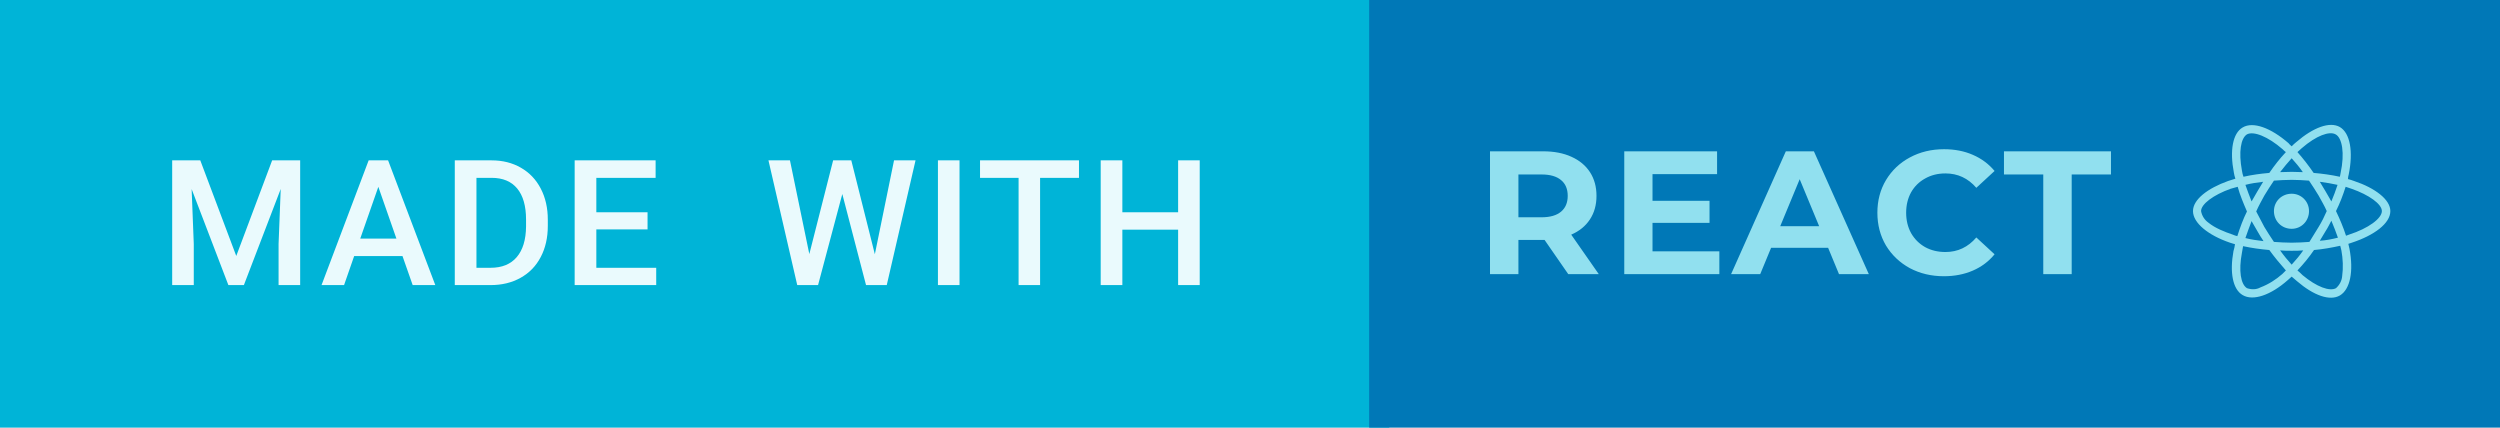
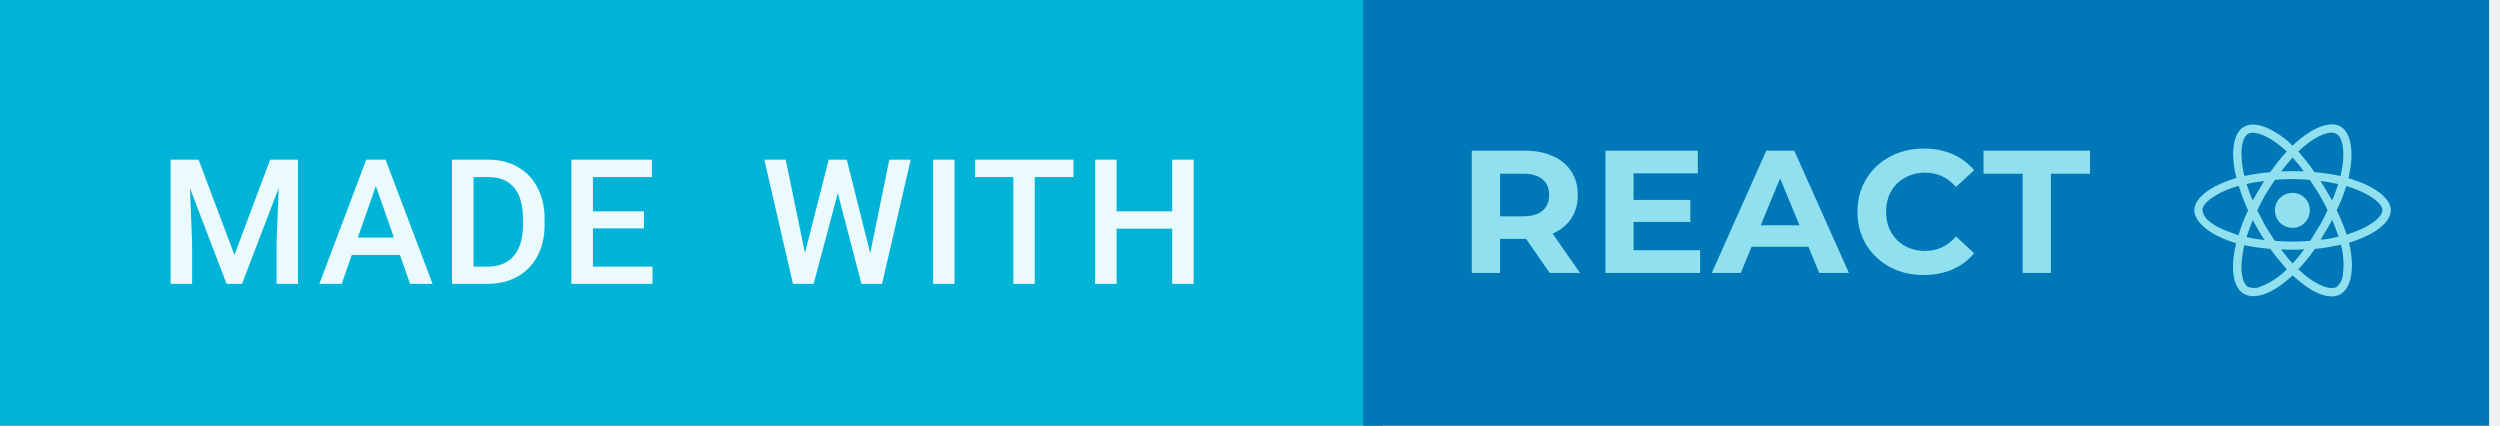
- <svg xmlns="http://www.w3.org/2000/svg" width="228" height="39" viewBox="0 0 228 39" fill="none">
-   <g clip-path="url(#clip0)">
-     <path d="M0 0H126.703V39H0V0Z" fill="#00B4D7" />
-     <path d="M18.266 14.625L21.547 23.344L24.82 14.625H27.375V26H25.406V22.25L25.602 17.234L22.242 26H20.828L17.477 17.242L17.672 22.25V26H15.703V14.625H18.266ZM36.707 23.352H32.3L31.379 26H29.324L33.621 14.625H35.394L39.699 26H37.636L36.707 23.352ZM32.855 21.758H36.152L34.504 17.039L32.855 21.758ZM41.476 26V14.625H44.835C45.84 14.625 46.731 14.849 47.507 15.297C48.288 15.745 48.892 16.38 49.319 17.203C49.747 18.026 49.96 18.969 49.96 20.031V20.602C49.96 21.68 49.744 22.628 49.312 23.445C48.885 24.263 48.273 24.893 47.476 25.336C46.684 25.779 45.775 26 44.749 26H41.476ZM43.452 16.219V24.422H44.741C45.778 24.422 46.572 24.099 47.124 23.453C47.681 22.802 47.965 21.87 47.976 20.656V20.023C47.976 18.789 47.708 17.846 47.171 17.195C46.635 16.544 45.856 16.219 44.835 16.219H43.452ZM59.057 20.922H54.386V24.422H59.846V26H52.409V14.625H59.792V16.219H54.386V19.359H59.057V20.922ZM79.786 23.188L81.536 14.625H83.497L80.872 26H78.982L76.818 17.695L74.607 26H72.708L70.083 14.625H72.044L73.81 23.172L75.982 14.625H77.638L79.786 23.188ZM87.509 26H85.54V14.625H87.509V26ZM98.403 16.219H94.856V26H92.895V16.219H89.379V14.625H98.403V16.219ZM109.414 26H107.445V20.945H102.359V26H100.383V14.625H102.359V19.359H107.445V14.625H109.414V26Z" fill="#EAFAFD" />
-     <path d="M124.868 0H228.002V39H124.867L124.868 0Z" fill="#0078B7" />
-     <path d="M143.024 25L140.864 21.88H140.736H138.48V25H135.888V13.8H140.736C141.728 13.8 142.586 13.965 143.312 14.296C144.048 14.627 144.613 15.096 145.008 15.704C145.402 16.312 145.6 17.032 145.6 17.864C145.6 18.696 145.397 19.416 144.992 20.024C144.597 20.621 144.032 21.08 143.296 21.4L145.808 25H143.024ZM142.976 17.864C142.976 17.235 142.773 16.755 142.368 16.424C141.962 16.083 141.37 15.912 140.592 15.912H138.48V19.816H140.592C141.37 19.816 141.962 19.645 142.368 19.304C142.773 18.963 142.976 18.483 142.976 17.864ZM156.805 22.92V25H148.133V13.8H156.597V15.88H150.709V18.312H155.909V20.328H150.709V22.92H156.805ZM166.724 22.6H161.524L160.532 25H157.876L162.868 13.8H165.428L170.436 25H167.716L166.724 22.6ZM165.908 20.632L164.132 16.344L162.356 20.632H165.908ZM177.281 25.192C176.14 25.192 175.105 24.947 174.177 24.456C173.26 23.955 172.535 23.267 172.001 22.392C171.479 21.507 171.217 20.509 171.217 19.4C171.217 18.291 171.479 17.299 172.001 16.424C172.535 15.539 173.26 14.851 174.177 14.36C175.105 13.859 176.145 13.608 177.297 13.608C178.268 13.608 179.143 13.779 179.921 14.12C180.711 14.461 181.372 14.952 181.905 15.592L180.241 17.128C179.484 16.253 178.545 15.816 177.425 15.816C176.732 15.816 176.113 15.971 175.569 16.28C175.025 16.579 174.599 17 174.289 17.544C173.991 18.088 173.841 18.707 173.841 19.4C173.841 20.093 173.991 20.712 174.289 21.256C174.599 21.8 175.025 22.227 175.569 22.536C176.113 22.835 176.732 22.984 177.425 22.984C178.545 22.984 179.484 22.541 180.241 21.656L181.905 23.192C181.372 23.843 180.711 24.339 179.921 24.68C179.132 25.021 178.252 25.192 177.281 25.192ZM186.346 15.912H182.762V13.8H192.522V15.912H188.938V25H186.346V15.912Z" fill="#91E0EF" />
-     <path d="M214.695 16.508C214.484 16.438 214.309 16.367 214.133 16.332C214.133 16.191 214.168 16.051 214.203 15.91C214.625 13.836 214.344 12.148 213.395 11.586C212.48 11.059 210.969 11.621 209.422 12.957C209.281 13.062 209.141 13.203 209 13.344C208.895 13.238 208.789 13.168 208.719 13.062C207.102 11.656 205.484 11.059 204.535 11.621C203.621 12.148 203.34 13.73 203.727 15.734C203.762 15.91 203.797 16.121 203.867 16.297C203.621 16.367 203.41 16.438 203.199 16.508C201.336 17.176 200 18.195 200 19.25C200 20.34 201.406 21.465 203.375 22.133C203.516 22.168 203.691 22.238 203.832 22.273C203.797 22.484 203.762 22.695 203.691 22.906C203.34 24.84 203.621 26.387 204.535 26.914C205.484 27.477 207.102 26.914 208.648 25.543C208.754 25.438 208.895 25.332 209 25.227C209.176 25.367 209.316 25.508 209.492 25.648C211.004 26.949 212.48 27.477 213.395 26.949C214.344 26.387 214.66 24.734 214.273 22.695C214.238 22.555 214.203 22.379 214.168 22.238C214.273 22.203 214.379 22.168 214.484 22.133C216.523 21.465 218 20.375 218 19.25C218 18.195 216.594 17.141 214.695 16.508ZM209.914 13.52C211.25 12.359 212.445 11.938 213.008 12.254C213.605 12.57 213.852 13.977 213.465 15.77C213.43 15.91 213.43 16.016 213.395 16.121C212.586 15.945 211.812 15.84 211.004 15.77C210.547 15.102 210.055 14.469 209.527 13.871C209.668 13.766 209.773 13.625 209.914 13.52ZM205.871 21.078C206.047 21.395 206.223 21.676 206.434 21.992C205.871 21.922 205.309 21.852 204.781 21.711C204.957 21.219 205.133 20.691 205.344 20.164C205.52 20.48 205.695 20.762 205.871 21.078ZM204.781 16.859C205.309 16.719 205.836 16.648 206.398 16.578C206.223 16.859 206.047 17.176 205.871 17.457C205.695 17.773 205.52 18.055 205.344 18.371C205.133 17.844 204.957 17.352 204.781 16.859ZM205.766 19.285C205.977 18.793 206.258 18.301 206.504 17.844C206.785 17.387 207.066 16.93 207.383 16.473C207.91 16.438 208.438 16.402 209 16.402C209.527 16.402 210.09 16.438 210.582 16.473C210.898 16.93 211.18 17.387 211.461 17.844C211.707 18.301 211.988 18.758 212.199 19.25C211.988 19.742 211.742 20.234 211.461 20.691C211.18 21.148 210.898 21.605 210.617 22.062C210.09 22.098 209.527 22.133 209 22.133C208.438 22.133 207.91 22.098 207.383 22.062C207.066 21.605 206.785 21.148 206.504 20.691C206.258 20.234 206.012 19.742 205.766 19.285ZM212.094 21.078C212.305 20.762 212.445 20.445 212.621 20.129C212.832 20.656 213.043 21.148 213.219 21.676C212.656 21.816 212.129 21.922 211.566 21.957C211.742 21.676 211.918 21.359 212.094 21.078ZM212.621 18.371C212.445 18.055 212.27 17.773 212.094 17.457C211.918 17.176 211.742 16.859 211.566 16.578C212.129 16.648 212.691 16.754 213.184 16.859C213.008 17.387 212.832 17.879 212.621 18.371ZM209 14.434C209.352 14.82 209.703 15.242 210.02 15.699C209.352 15.664 208.648 15.664 207.945 15.699C208.297 15.242 208.648 14.82 209 14.434ZM204.922 12.254C205.52 11.938 206.82 12.43 208.191 13.625C208.297 13.73 208.367 13.801 208.473 13.871C207.91 14.469 207.418 15.102 206.961 15.77C206.152 15.84 205.379 15.945 204.605 16.121C204.535 15.945 204.5 15.77 204.465 15.559C204.148 13.871 204.359 12.605 204.922 12.254ZM204.043 21.535C203.902 21.5 203.762 21.465 203.621 21.395C202.883 21.148 202.004 20.797 201.406 20.305C201.055 20.059 200.809 19.672 200.738 19.25C200.738 18.617 201.863 17.773 203.445 17.211C203.656 17.141 203.867 17.105 204.078 17.035C204.289 17.809 204.605 18.547 204.922 19.285C204.57 19.988 204.289 20.762 204.043 21.535ZM208.156 24.98C207.559 25.508 206.891 25.93 206.152 26.211C205.766 26.422 205.344 26.422 204.922 26.281C204.359 25.93 204.148 24.699 204.465 23.047C204.5 22.836 204.535 22.625 204.57 22.449C205.379 22.625 206.152 22.73 206.961 22.801C207.418 23.434 207.945 24.066 208.473 24.664C208.367 24.77 208.262 24.875 208.156 24.98ZM209 24.137C208.648 23.75 208.297 23.328 207.945 22.836C208.297 22.871 208.648 22.871 209 22.871C209.352 22.871 209.703 22.871 210.055 22.836C209.738 23.293 209.387 23.715 209 24.137ZM213.605 25.191C213.57 25.613 213.359 26 213.043 26.281C212.48 26.598 211.285 26.176 209.984 25.086C209.844 24.945 209.703 24.805 209.527 24.664C210.09 24.066 210.582 23.469 211.039 22.801C211.848 22.73 212.621 22.59 213.43 22.414C213.465 22.555 213.5 22.695 213.535 22.836C213.676 23.609 213.711 24.418 213.605 25.191ZM214.238 21.395C214.133 21.43 214.062 21.465 213.957 21.5C213.711 20.727 213.395 19.988 213.043 19.25C213.395 18.547 213.676 17.809 213.922 17.035C214.098 17.105 214.273 17.141 214.449 17.211C216.066 17.773 217.227 18.617 217.227 19.25C217.227 19.918 215.996 20.832 214.238 21.395ZM209 20.867C209.879 20.867 210.582 20.164 210.582 19.25C210.582 18.371 209.879 17.668 209 17.668C208.086 17.668 207.383 18.371 207.383 19.25C207.383 20.164 208.086 20.867 209 20.867Z" fill="#91E0EF" />
-   </g>
-   <defs>
-     <clipPath id="clip0">
-       <rect width="228" height="39" fill="white" />
-     </clipPath>
-   </defs>
+ <svg xmlns="http://www.w3.org/2000/svg" width="229" height="39" viewBox="0 0 229 39" fill="none">
+   <path d="M0 0H126.703V39H0V0Z" fill="#00B4D7" />
+   <path d="M18.192 14.625L21.473 23.344L24.746 14.625H27.301V26H25.332V22.25L25.527 17.234L22.168 26H20.754L17.402 17.242L17.598 22.25V26H15.629V14.625H18.192ZM36.633 23.352H32.226L31.304 26H29.25L33.547 14.625H35.32L39.625 26H37.562L36.633 23.352ZM32.781 21.758H36.078L34.429 17.039L32.781 21.758ZM41.402 26V14.625H44.761C45.766 14.625 46.657 14.849 47.433 15.297C48.214 15.745 48.818 16.38 49.245 17.203C49.672 18.026 49.886 18.969 49.886 20.031V20.602C49.886 21.68 49.67 22.628 49.237 23.445C48.81 24.263 48.198 24.893 47.402 25.336C46.61 25.779 45.701 26 44.675 26H41.402ZM43.378 16.219V24.422H44.667C45.704 24.422 46.498 24.099 47.05 23.453C47.607 22.802 47.891 21.87 47.902 20.656V20.023C47.902 18.789 47.633 17.846 47.097 17.195C46.56 16.544 45.782 16.219 44.761 16.219H43.378ZM58.983 20.922H54.311V24.422H59.772V26H52.335V14.625H59.718V16.219H54.311V19.359H58.983V20.922ZM79.712 23.188L81.462 14.625H83.423L80.798 26H78.907L76.743 17.695L74.532 26H72.634L70.009 14.625H71.97L73.736 23.172L75.907 14.625H77.564L79.712 23.188ZM87.434 26H85.466V14.625H87.434V26ZM98.328 16.219H94.782V26H92.821V16.219H89.305V14.625H98.328V16.219ZM109.34 26H107.371V20.945H102.285V26H100.308V14.625H102.285V19.359H107.371V14.625H109.34V26Z" fill="#EAFAFD" />
+   <path d="M124.868 0H228.002V39H124.867L124.868 0Z" fill="#0078B7" />
+   <path d="M141.949 25L139.789 21.88H139.661H137.405V25H134.813V13.8H139.661C140.653 13.8 141.512 13.965 142.237 14.296C142.973 14.627 143.539 15.096 143.933 15.704C144.328 16.312 144.525 17.032 144.525 17.864C144.525 18.696 144.323 19.416 143.917 20.024C143.523 20.621 142.957 21.08 142.221 21.4L144.733 25H141.949ZM141.901 17.864C141.901 17.235 141.699 16.755 141.293 16.424C140.888 16.083 140.296 15.912 139.517 15.912H137.405V19.816H139.517C140.296 19.816 140.888 19.645 141.293 19.304C141.699 18.963 141.901 18.483 141.901 17.864ZM155.731 22.92V25H147.059V13.8H155.523V15.88H149.635V18.312H154.835V20.328H149.635V22.92H155.731ZM165.649 22.6H160.449L159.457 25H156.801L161.793 13.8H164.353L169.361 25H166.641L165.649 22.6ZM164.833 20.632L163.057 16.344L161.281 20.632H164.833ZM176.207 25.192C175.066 25.192 174.031 24.947 173.103 24.456C172.186 23.955 171.46 23.267 170.927 22.392C170.404 21.507 170.143 20.509 170.143 19.4C170.143 18.291 170.404 17.299 170.927 16.424C171.46 15.539 172.186 14.851 173.103 14.36C174.031 13.859 175.071 13.608 176.223 13.608C177.194 13.608 178.068 13.779 178.847 14.12C179.636 14.461 180.298 14.952 180.831 15.592L179.167 17.128C178.41 16.253 177.471 15.816 176.351 15.816C175.658 15.816 175.039 15.971 174.495 16.28C173.951 16.579 173.524 17 173.215 17.544C172.916 18.088 172.767 18.707 172.767 19.4C172.767 20.093 172.916 20.712 173.215 21.256C173.524 21.8 173.951 22.227 174.495 22.536C175.039 22.835 175.658 22.984 176.351 22.984C177.471 22.984 178.41 22.541 179.167 21.656L180.831 23.192C180.298 23.843 179.636 24.339 178.847 24.68C178.058 25.021 177.178 25.192 176.207 25.192ZM185.272 15.912H181.688V13.8H191.448V15.912H187.864V25H185.272V15.912Z" fill="#91E0EF" />
+   <path d="M215.695 16.508C215.484 16.438 215.309 16.367 215.133 16.332C215.133 16.191 215.168 16.051 215.203 15.91C215.625 13.836 215.344 12.148 214.395 11.586C213.48 11.059 211.969 11.621 210.422 12.957C210.281 13.062 210.141 13.203 210 13.344C209.895 13.238 209.789 13.168 209.719 13.062C208.102 11.656 206.484 11.059 205.535 11.621C204.621 12.148 204.34 13.73 204.727 15.734C204.762 15.91 204.797 16.121 204.867 16.297C204.621 16.367 204.41 16.438 204.199 16.508C202.336 17.176 201 18.195 201 19.25C201 20.34 202.406 21.465 204.375 22.133C204.516 22.168 204.691 22.238 204.832 22.273C204.797 22.484 204.762 22.695 204.691 22.906C204.34 24.84 204.621 26.387 205.535 26.914C206.484 27.477 208.102 26.914 209.648 25.543C209.754 25.438 209.895 25.332 210 25.227C210.176 25.367 210.316 25.508 210.492 25.648C212.004 26.949 213.48 27.477 214.395 26.949C215.344 26.387 215.66 24.734 215.273 22.695C215.238 22.555 215.203 22.379 215.168 22.238C215.273 22.203 215.379 22.168 215.484 22.133C217.523 21.465 219 20.375 219 19.25C219 18.195 217.594 17.141 215.695 16.508ZM210.914 13.52C212.25 12.359 213.445 11.938 214.008 12.254C214.605 12.57 214.852 13.977 214.465 15.77C214.43 15.91 214.43 16.016 214.395 16.121C213.586 15.945 212.812 15.84 212.004 15.77C211.547 15.102 211.055 14.469 210.527 13.871C210.668 13.766 210.773 13.625 210.914 13.52ZM206.871 21.078C207.047 21.395 207.223 21.676 207.434 21.992C206.871 21.922 206.309 21.852 205.781 21.711C205.957 21.219 206.133 20.691 206.344 20.164C206.52 20.48 206.695 20.762 206.871 21.078ZM205.781 16.859C206.309 16.719 206.836 16.648 207.398 16.578C207.223 16.859 207.047 17.176 206.871 17.457C206.695 17.773 206.52 18.055 206.344 18.371C206.133 17.844 205.957 17.352 205.781 16.859ZM206.766 19.285C206.977 18.793 207.258 18.301 207.504 17.844C207.785 17.387 208.066 16.93 208.383 16.473C208.91 16.438 209.438 16.402 210 16.402C210.527 16.402 211.09 16.438 211.582 16.473C211.898 16.93 212.18 17.387 212.461 17.844C212.707 18.301 212.988 18.758 213.199 19.25C212.988 19.742 212.742 20.234 212.461 20.691C212.18 21.148 211.898 21.605 211.617 22.062C211.09 22.098 210.527 22.133 210 22.133C209.438 22.133 208.91 22.098 208.383 22.062C208.066 21.605 207.785 21.148 207.504 20.691C207.258 20.234 207.012 19.742 206.766 19.285ZM213.094 21.078C213.305 20.762 213.445 20.445 213.621 20.129C213.832 20.656 214.043 21.148 214.219 21.676C213.656 21.816 213.129 21.922 212.566 21.957C212.742 21.676 212.918 21.359 213.094 21.078ZM213.621 18.371C213.445 18.055 213.27 17.773 213.094 17.457C212.918 17.176 212.742 16.859 212.566 16.578C213.129 16.648 213.691 16.754 214.184 16.859C214.008 17.387 213.832 17.879 213.621 18.371ZM210 14.434C210.352 14.82 210.703 15.242 211.02 15.699C210.352 15.664 209.648 15.664 208.945 15.699C209.297 15.242 209.648 14.82 210 14.434ZM205.922 12.254C206.52 11.938 207.82 12.43 209.191 13.625C209.297 13.73 209.367 13.801 209.473 13.871C208.91 14.469 208.418 15.102 207.961 15.77C207.152 15.84 206.379 15.945 205.605 16.121C205.535 15.945 205.5 15.77 205.465 15.559C205.148 13.871 205.359 12.605 205.922 12.254ZM205.043 21.535C204.902 21.5 204.762 21.465 204.621 21.395C203.883 21.148 203.004 20.797 202.406 20.305C202.055 20.059 201.809 19.672 201.738 19.25C201.738 18.617 202.863 17.773 204.445 17.211C204.656 17.141 204.867 17.105 205.078 17.035C205.289 17.809 205.605 18.547 205.922 19.285C205.57 19.988 205.289 20.762 205.043 21.535ZM209.156 24.98C208.559 25.508 207.891 25.93 207.152 26.211C206.766 26.422 206.344 26.422 205.922 26.281C205.359 25.93 205.148 24.699 205.465 23.047C205.5 22.836 205.535 22.625 205.57 22.449C206.379 22.625 207.152 22.73 207.961 22.801C208.418 23.434 208.945 24.066 209.473 24.664C209.367 24.77 209.262 24.875 209.156 24.98ZM210 24.137C209.648 23.75 209.297 23.328 208.945 22.836C209.297 22.871 209.648 22.871 210 22.871C210.352 22.871 210.703 22.871 211.055 22.836C210.738 23.293 210.387 23.715 210 24.137ZM214.605 25.191C214.57 25.613 214.359 26 214.043 26.281C213.48 26.598 212.285 26.176 210.984 25.086C210.844 24.945 210.703 24.805 210.527 24.664C211.09 24.066 211.582 23.469 212.039 22.801C212.848 22.73 213.621 22.59 214.43 22.414C214.465 22.555 214.5 22.695 214.535 22.836C214.676 23.609 214.711 24.418 214.605 25.191ZM215.238 21.395C215.133 21.43 215.062 21.465 214.957 21.5C214.711 20.727 214.395 19.988 214.043 19.25C214.395 18.547 214.676 17.809 214.922 17.035C215.098 17.105 215.273 17.141 215.449 17.211C217.066 17.773 218.227 18.617 218.227 19.25C218.227 19.918 216.996 20.832 215.238 21.395ZM210 20.867C210.879 20.867 211.582 20.164 211.582 19.25C211.582 18.371 210.879 17.668 210 17.668C209.086 17.668 208.383 18.371 208.383 19.25C208.383 20.164 209.086 20.867 210 20.867Z" fill="#91E0EF" />
</svg>
